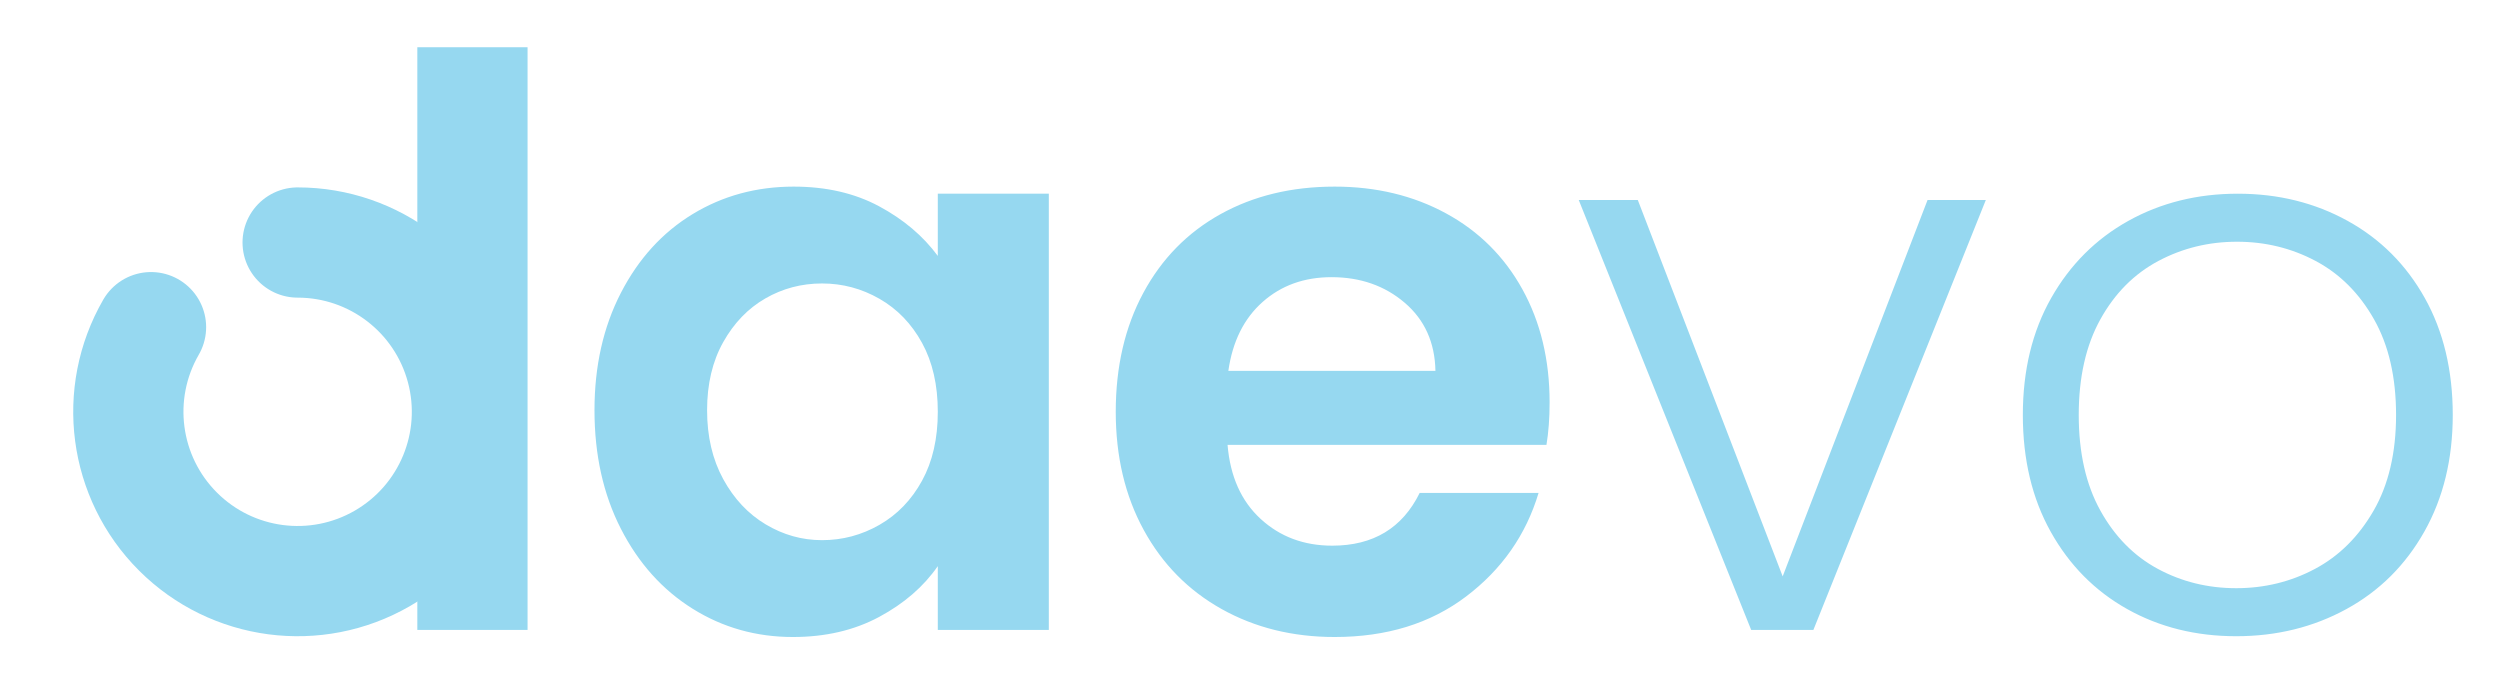
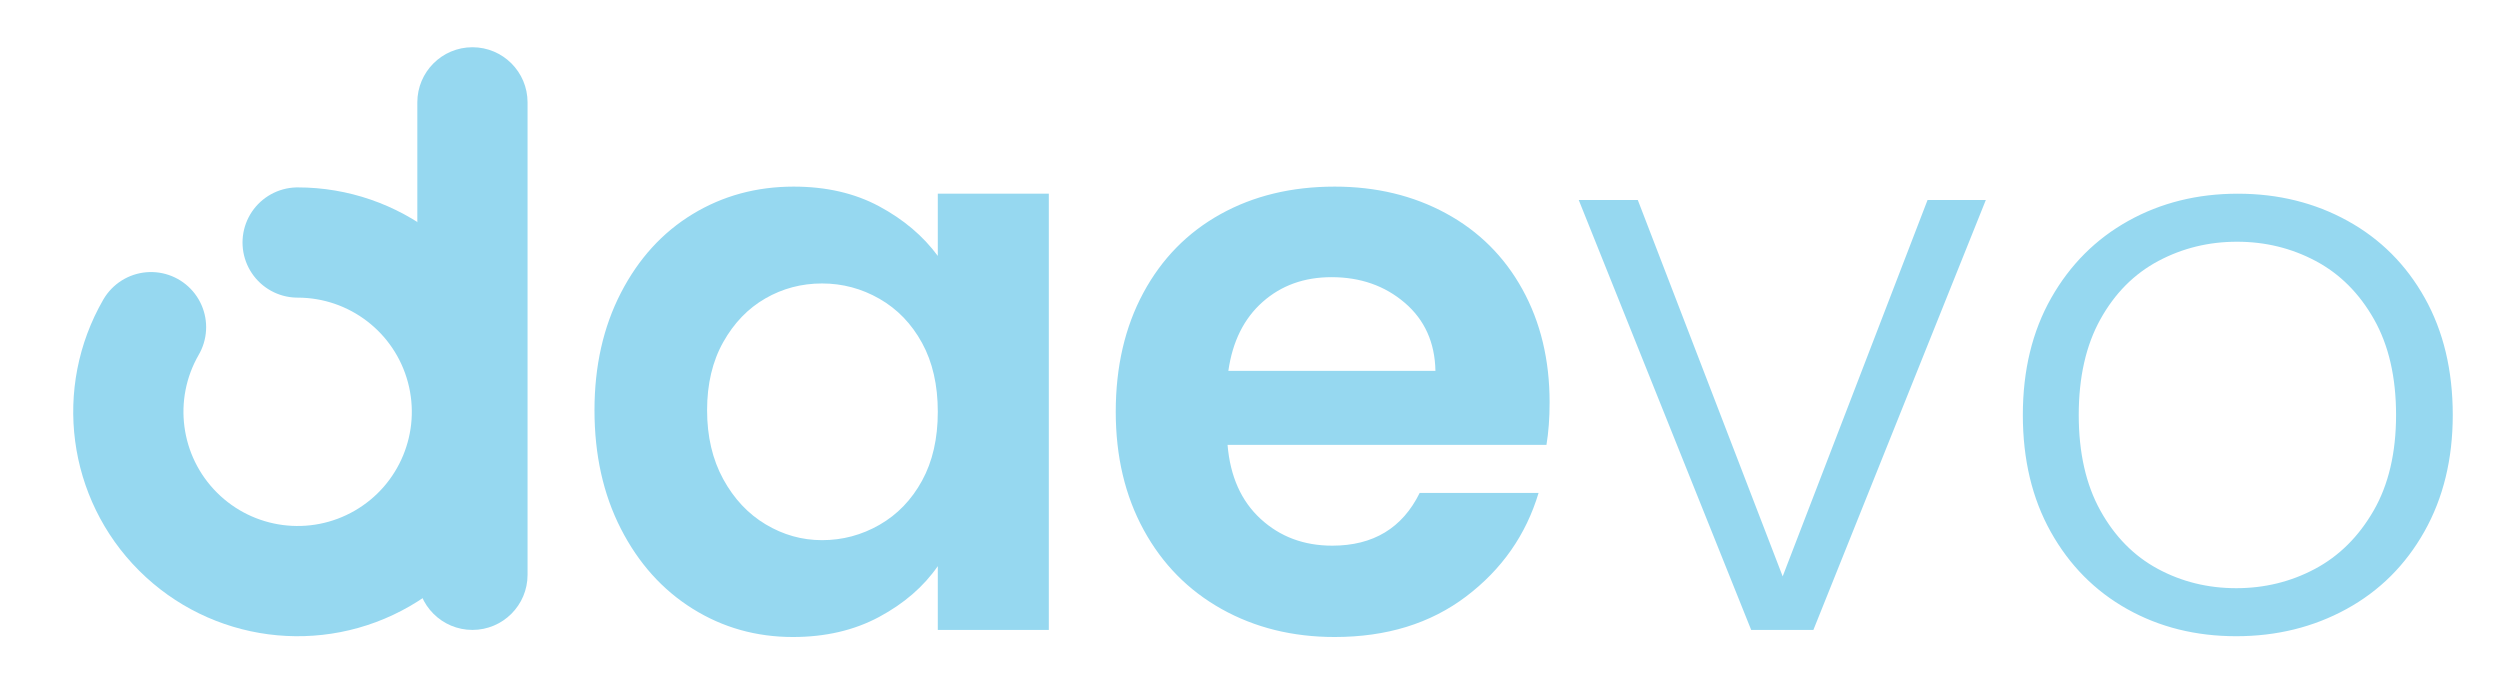
<svg xmlns="http://www.w3.org/2000/svg" viewBox="-6.0 -80.0 317.5 86.9" width="260" role="img" aria-label="daevo">
  <g>
    <path d="M 31.80 -49.20 A 21.50 21.50 0 1 1 13.18 -38.45" fill="none" stroke="#96D8F0" stroke-width="14.00" stroke-linecap="round" />
-     <rect x="47.00" y="-74.00" width="14.00" height="74.00" fill="#96D8F0" />
+     <rect x="47.00" y="-74.00" width="14.00" height="74.00" rx="7.00" fill="#96D8F0" />
  </g>
  <g transform="translate(66.20 0)">
    <path fill="#96D8F0" d="M28.6 -56.3Q34.8 -56.3 39.45 -53.8Q44.1 -51.3 46.9 -47.5V-55.4H61.0V0.0H46.9V-8.1Q44.2 -4.2 39.45 -1.65Q34.7 0.9 28.5 0.9Q21.5 0.9 15.75 -2.7Q10.0 -6.3 6.65 -12.85Q3.3 -19.4 3.3 -27.9Q3.3 -36.3 6.65 -42.8Q10.0 -49.3 15.75 -52.8Q21.5 -56.3 28.6 -56.3ZM32.2 -44.0Q28.3 -44.0 25.0 -42.1Q21.7 -40.2 19.65 -36.55Q17.6 -32.9 17.6 -27.9Q17.6 -22.9 19.65 -19.15Q21.7 -15.4 25.05 -13.4Q28.4 -11.4 32.2 -11.4Q36.1 -11.4 39.5 -13.35Q42.9 -15.3 44.9 -18.95Q46.9 -22.6 46.9 -27.7Q46.9 -32.8 44.9 -36.45Q42.9 -40.1 39.5 -42.05Q36.1 -44.0 32.2 -44.0Z M124.2 -23.5H83.7Q84.2 -17.5 87.9 -14.1Q91.6 -10.7 97.0 -10.7Q104.8 -10.7 108.1 -17.4H123.2Q120.8 -9.4 114.0 -4.25Q107.2 0.9 97.3 0.9Q89.3 0.9 82.95 -2.65Q76.6 -6.2 73.05 -12.7Q69.5 -19.2 69.5 -27.7Q69.5 -36.3 73.0 -42.8Q76.5 -49.3 82.8 -52.8Q89.1 -56.3 97.3 -56.3Q105.2 -56.3 111.45 -52.9Q117.7 -49.5 121.15 -43.25Q124.6 -37.0 124.6 -28.9Q124.6 -25.9 124.2 -23.5ZM110.1 -32.9Q110.0 -38.3 106.2 -41.55Q102.4 -44.8 96.9 -44.8Q91.7 -44.8 88.15 -41.65Q84.6 -38.5 83.8 -32.9Z M154.2 -6.8 172.6 -54.6H180.0L158.1 0.0H150.2L128.3 -54.6H135.8Z M184.7 -27.3Q184.7 -35.8 188.3 -42.15Q191.9 -48.5 198.1 -51.95Q204.3 -55.4 212.0 -55.4Q219.7 -55.4 225.95 -51.95Q232.2 -48.5 235.75 -42.15Q239.3 -35.8 239.3 -27.3Q239.3 -18.9 235.7 -12.5Q232.1 -6.1 225.8 -2.65Q219.5 0.8 211.8 0.8Q204.1 0.8 197.95 -2.65Q191.8 -6.1 188.25 -12.45Q184.7 -18.8 184.7 -27.3ZM232.1 -27.3Q232.1 -34.5 229.3 -39.45Q226.5 -44.4 221.9 -46.85Q217.3 -49.3 211.9 -49.3Q206.5 -49.3 201.9 -46.85Q197.3 -44.4 194.55 -39.45Q191.8 -34.5 191.8 -27.3Q191.8 -20.1 194.55 -15.15Q197.3 -10.2 201.85 -7.75Q206.4 -5.3 211.8 -5.3Q217.2 -5.3 221.8 -7.75Q226.4 -10.2 229.25 -15.15Q232.1 -20.1 232.1 -27.3Z" />
  </g>
</svg>
